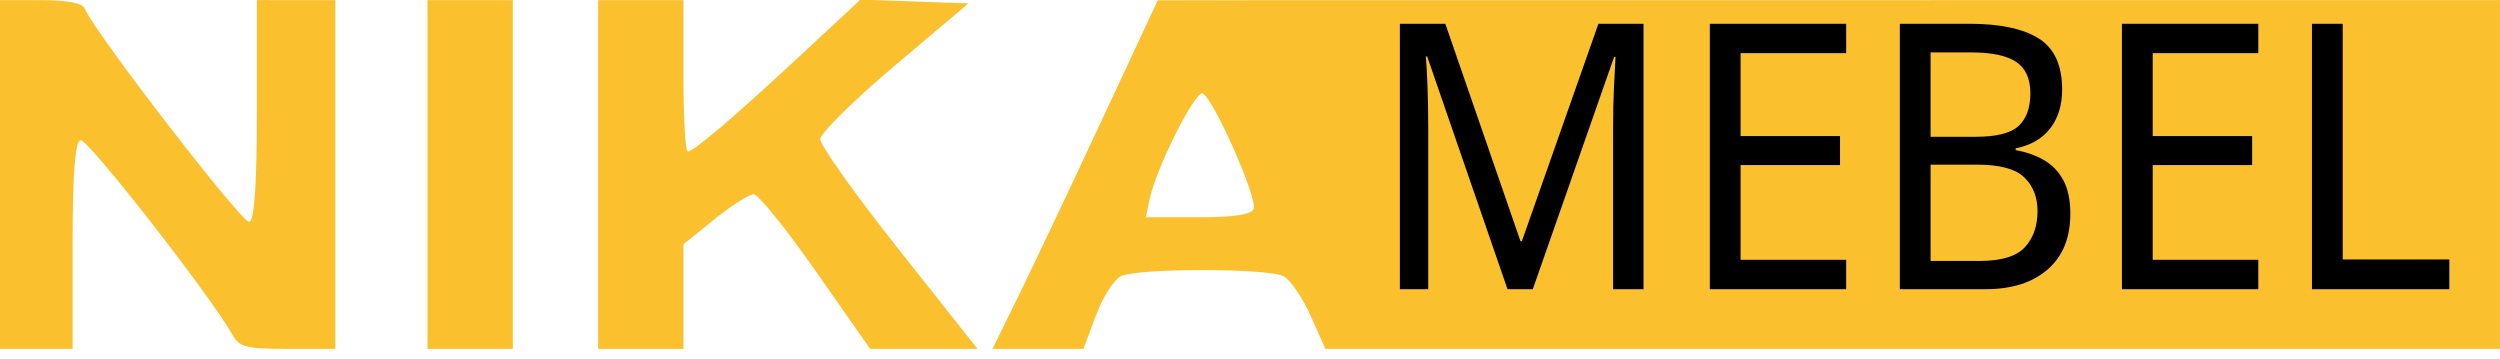
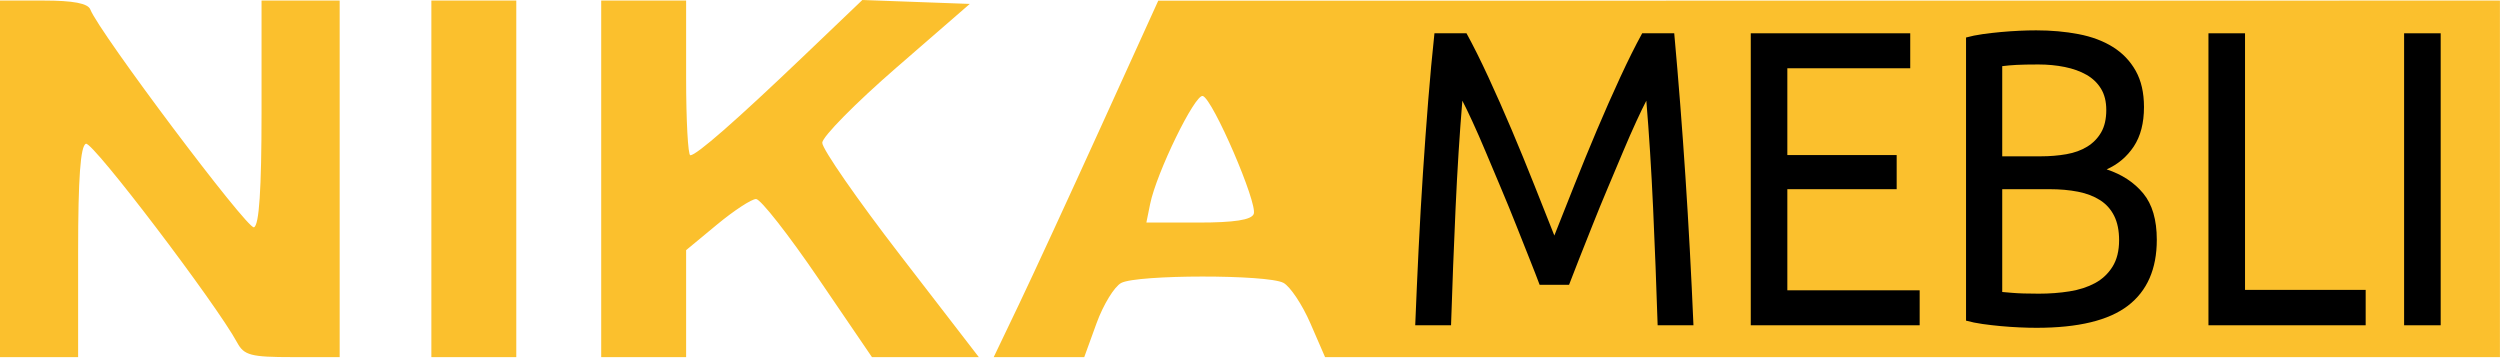
- <svg xmlns="http://www.w3.org/2000/svg" width="100%" height="100%" viewBox="0 0 2786 400">
-   <g id="g4138">
-     <path id="path4150" fill="#fbc02d" stroke="none" d="M -6.562 194.457 L -6.562 0.126 L 42.063 0.126 C 75.435 0.126 91.902 3.176 94.558 9.85 C 104.547 34.949 270.242 249.716 277.744 247.289 C 283.581 245.402 286.266 206.025 286.266 122.322 L 286.266 0.11 L 330 0.118 L 373.734 0.127 L 373.734 194.458 L 373.734 388.789 L 320.76 388.789 C 274.477 388.789 266.69 386.815 259.108 373.154 C 235.549 330.713 97.337 153.736 89.684 156.212 C 83.55 158.197 80.906 193.648 80.906 273.929 L 80.906 388.805 L 37.172 388.797 L -6.562 388.789 L -6.562 194.458 Z M 476.414 194.457 L 476.414 0.126 L 523.951 0.126 L 571.488 0.126 L 571.488 194.457 L 571.488 388.788 L 523.951 388.788 L 476.414 388.788 L 476.414 194.457 Z M 666.561 194.457 L 666.561 0.126 L 714.098 0.126 L 761.635 0.126 L 761.635 84.458 C 761.635 130.841 763.75 168.791 766.336 168.791 C 773.22 168.791 817.425 131.131 892.616 61.209 L 958.946 -0.474 L 1019.089 1.659 L 1079.232 3.792 L 996.789 73.458 C 951.445 111.774 914.212 148.523 914.05 155.122 C 913.887 161.721 953.263 216.995 1001.553 277.954 L 1089.353 388.788 L 1029.525 388.788 L 969.696 388.788 L 909.4 302.623 C 876.237 255.231 844.981 216.457 839.944 216.457 C 834.906 216.457 815.226 228.996 796.21 244.322 L 761.635 272.186 L 761.635 330.487 L 761.635 388.788 L 714.098 388.788 L 666.561 388.788 L 666.561 194.457 Z M 1133.96 331.956 C 1149.328 300.698 1190.779 213.281 1226.074 137.696 L 1290.246 0.27 L 2041.329 0.198 L 2792.413 0.126 L 2792.413 194.457 L 2792.413 388.788 L 2134.713 388.788 L 1477.013 388.788 L 1460.523 351.829 C 1451.453 331.502 1437.892 311.702 1430.388 307.83 C 1412.52 298.61 1266.656 298.71 1248.74 307.954 C 1241.103 311.895 1228.673 331.694 1221.117 351.954 L 1207.379 388.788 L 1156.699 388.788 L 1106.019 388.788 L 1133.96 331.956 Z M 1397.141 232.732 C 1401.731 221.199 1351.478 107.804 1340.166 104.168 C 1331.546 101.398 1288.25 187.791 1281.135 221.957 L 1276.935 242.123 L 1335.169 242.123 C 1375.483 242.123 1394.553 239.233 1397.141 232.732 Z" />
-     <text xml:space="preserve" style="font-style:normal;font-weight:normal;font-size:397.188px;line-height:125%;font-family:sans-serif;letter-spacing:0px;word-spacing:0px;fill:#000000;fill-opacity:1;stroke:none;stroke-width:1px;stroke-linecap:butt;stroke-linejoin:miter;stroke-opacity:1" x="246" y="309" transform="scale(0.9588121,1.042957)">
-       <tspan id="tspan4168" x="246" y="309" style="font-style:normal;font-variant:normal;font-weight:normal;font-stretch:normal;font-family:Ubuntu;-inkscape-font-specification:Ubuntu">
-             MEBEL</tspan>
-     </text>
+ <svg xmlns="http://www.w3.org/2000/svg" width="100%" height="100%" viewBox="0 0 11667 1667" version="1.1">
+   <path id="nika-path" fill="#fbc02d" d="M0,1666.6l0,-1664.03l202.677,-0c139.101,-0 207.738,13.06 218.811,41.636c41.636,107.456 732.281,1026.96 763.553,1016.57c24.329,-8.082 35.521,-176.667 35.521,-535.037l-0,-523.237l364.583,0.069l0,1664.03l-220.805,0c-192.917,0 -225.373,-8.454 -256.979,-66.94c-98.195,-181.708 -674.291,-939.421 -706.189,-928.819c-25.57,8.498 -36.588,160.279 -36.588,503.994l-0,491.834l-182.292,-0.035l-182.292,-0.034Zm2013.13,-0.004l0,-1664.03l396.287,-0l-0,1664.03l-396.287,0Zm792.573,0l-0,-1664.03l396.286,-0l0,361.062c0,198.584 8.816,361.062 19.592,361.062c28.697,0 212.951,-161.236 526.36,-460.603l276.477,-264.09l250.688,9.134l250.688,9.133l-343.638,298.269c-189.002,164.048 -344.195,321.384 -344.874,349.637c-0.679,28.253 163.451,264.905 364.733,525.895l365.967,474.526l-498.754,0l-251.328,-368.911c-138.23,-202.901 -268.508,-368.911 -289.506,-368.911c-20.998,-0 -103.029,53.685 -182.292,119.3l-144.113,119.3l0,499.222l-396.286,0Zm1948.21,-243.324c64.057,-133.829 236.832,-508.095 383.947,-831.704l267.483,-588.379l3130.66,-0.309l3130.66,-0.309l-0,1664.03l-5482.84,-0l-68.735,-158.237c-37.805,-87.03 -94.329,-171.801 -125.609,-188.38c-74.477,-39.474 -682.468,-39.047 -757.143,0.532c-31.832,16.871 -83.645,101.642 -115.14,188.38l-57.262,157.705l-422.489,-0l116.465,-243.324l-0,-0Zm1096.99,-424.818c19.132,-49.375 -190.332,-534.869 -237.483,-550.434c-35.927,-11.86 -216.393,358.022 -246.051,504.301l-17.505,86.341l242.73,0c168.036,0 247.523,-12.373 258.309,-40.208Z" />
+   <g id="ru-group" fill="none">
+     <path d="M7038.77,1336.34c-10.536,-31.46 -24.496,-71.44 -41.88,-119.941c-17.384,-48.501 -36.086,-100.935 -56.104,-157.301c-20.018,-56.366 -41.354,-114.37 -64.006,-174.013c-22.652,-59.643 -43.988,-116.009 -64.006,-169.098c-20.018,-53.089 -38.719,-100.607 -56.104,-142.554c-17.384,-41.946 -31.344,-74.062 -41.88,-96.346c-11.59,154.679 -21.072,322.138 -28.447,502.378c-7.375,180.24 -13.697,362.119 -18.965,545.636l-150.137,-0c4.214,-117.976 8.955,-236.934 14.223,-356.876c5.268,-119.941 11.326,-237.916 18.175,-353.925c6.848,-116.009 14.223,-229.069 22.125,-339.179c7.902,-110.111 16.594,-214.322 26.077,-312.635l134.333,0c28.447,57.677 59.001,125.84 91.663,204.491c32.661,78.65 65.323,160.905 97.984,246.765c32.662,85.859 64.27,171.719 94.824,257.579c30.554,85.86 58.474,164.182 83.761,234.967c25.286,-70.785 53.206,-149.107 83.761,-234.967c30.554,-85.86 62.162,-171.72 94.823,-257.579c32.662,-85.86 65.323,-168.115 97.985,-246.765c32.661,-78.651 63.215,-146.814 91.662,-204.491l134.334,0c35.822,439.13 62.689,893.335 80.6,1362.62l-150.137,-0c-5.268,-183.517 -11.59,-365.396 -18.965,-545.636c-7.375,-180.24 -16.858,-347.699 -28.447,-502.378c-10.536,22.284 -24.496,54.4 -41.881,96.346c-17.384,41.947 -36.085,89.465 -56.104,142.554c-20.018,53.089 -41.353,109.455 -64.006,169.098c-22.652,59.643 -43.987,117.647 -64.005,174.013c-20.019,56.366 -38.72,108.8 -56.104,157.301c-17.385,48.501 -31.345,88.481 -41.881,119.941l-123.271,0Z" style="fill-rule:nonzero;" />
+     <path d="M7923.79,1525.11l-0,-1362.62l668.506,0l0,163.199l-515.208,0l-0,405.049l458.314,-0l0,159.266l-458.314,0l-0,471.902l554.718,-0l0,163.199l-708.016,-0Z" style="fill-rule:nonzero;" />
+     <path d="M9121.73,1536.9c-22.125,0 -46.095,-0.655 -71.908,-1.966c-25.813,-1.311 -51.626,-3.277 -77.439,-5.899c-25.813,-2.621 -51.363,-5.899 -76.649,-9.831c-25.286,-3.933 -48.466,-9.176 -69.537,-15.73l-0,-1321.32c21.071,-6.555 44.251,-11.798 69.537,-15.73c25.286,-3.933 50.836,-7.21 76.649,-9.832c25.813,-2.621 51.363,-4.588 76.649,-5.898c25.286,-1.311 48.992,-1.967 71.118,-1.967c63.215,0 122.48,5.899 177.794,17.697c55.314,11.797 103.252,31.787 143.816,59.97c40.563,28.183 72.435,65.215 95.614,111.094c23.179,45.879 34.768,102.245 34.768,169.098c0,74.717 -14.223,135.999 -42.67,183.845c-28.447,47.845 -66.377,83.565 -113.789,107.16c64.27,23.595 115.369,60.954 153.298,112.077c37.93,51.123 56.895,123.219 56.895,216.288c-0,136.327 -40.3,238.9 -120.9,307.719c-80.601,68.819 -208.349,103.228 -383.246,103.228Zm-143.816,-646.898l0,479.767c11.59,1.31 25.287,2.621 41.091,3.932c13.696,1.311 29.764,2.294 48.202,2.949c18.437,0.656 39.773,0.984 64.005,0.984c45.305,-0 88.239,-3.605 128.803,-10.815c40.563,-7.209 76.122,-19.99 106.676,-38.342c30.554,-18.351 55.05,-43.913 73.488,-76.684c18.438,-32.771 27.657,-74.062 27.657,-123.874c0,-44.568 -6.848,-82.255 -20.545,-113.059c-13.697,-30.805 -33.451,-55.383 -59.265,-73.735c-25.813,-18.352 -56.63,-31.46 -92.453,-39.325c-35.822,-7.865 -75.858,-11.798 -120.109,-11.798l-197.55,0Zm0,-153.367l161.2,-0c37.93,-0 73.752,-3.278 107.467,-9.832c33.715,-6.554 62.953,-18.351 87.712,-35.392c24.76,-17.041 44.251,-39.325 58.475,-66.853c14.223,-27.528 21.335,-62.265 21.335,-104.212c-0,-39.325 -7.375,-72.423 -22.126,-99.295c-14.75,-26.873 -35.032,-48.501 -60.845,-64.887c-25.813,-16.385 -56.104,-28.51 -90.872,-36.376c-34.769,-7.865 -71.645,-11.797 -110.628,-11.797c-38.983,-0 -69.537,0.655 -91.663,1.966c-22.125,1.311 -42.144,3.277 -60.055,5.899l0,420.779Z" style="fill-rule:nonzero;" />
+     <path d="M9842.39,1525.11l-0,-1362.62l668.506,0l0,163.199l-515.208,0l-0,405.049l458.314,-0l-0,159.266l-458.314,0l-0,471.902l554.718,-0l-0,163.199l-708.016,-0Z" style="fill-rule:nonzero;" />
+     <path d="M11403.8,1359.94l0,165.166l-659.024,-0l0,-1362.62l153.298,0l0,1197.45l505.726,0Z" style="fill-rule:nonzero;" />
+   </g>
+   <g id="ua-group" fill="black">
+     <path d="M7185.19,1329.23c-11.729,-31.46 -27.271,-71.441 -46.624,-119.942c-19.354,-48.5 -40.174,-100.934 -62.46,-157.3c-22.286,-56.366 -46.038,-114.37 -71.256,-174.013c-25.219,-59.644 -48.971,-116.01 -71.257,-169.098c-22.286,-53.089 -43.106,-100.607 -62.459,-142.554c-19.354,-41.947 -34.896,-74.062 -46.625,-96.346c-12.902,154.678 -23.459,322.138 -31.67,502.378c-8.21,180.24 -15.248,362.118 -21.113,545.635l-167.145,0c4.692,-117.975 9.97,-236.933 15.835,-356.875c5.865,-119.941 12.609,-237.917 20.234,-353.926c7.624,-116.009 15.834,-229.068 24.631,-339.179c8.798,-110.11 18.474,-214.321 29.031,-312.634l149.551,-0c31.669,57.677 65.685,125.84 102.046,204.49c36.361,78.651 72.723,160.906 109.084,246.765c36.361,85.86 71.55,171.72 105.565,257.58c34.016,85.86 65.099,164.182 93.25,234.967c28.15,-70.785 59.233,-149.107 93.249,-234.967c34.015,-85.86 69.204,-171.72 105.565,-257.58c36.362,-85.859 72.723,-168.114 109.084,-246.765c36.362,-78.65 70.377,-146.813 102.047,-204.49l149.55,-0c39.881,439.13 69.791,893.335 89.731,1362.61l-167.145,0c-5.865,-183.517 -12.903,-365.395 -21.113,-545.635c-8.211,-180.24 -18.767,-347.7 -31.67,-502.378c-11.729,22.284 -27.271,54.399 -46.624,96.346c-19.354,41.947 -40.174,89.465 -62.46,142.554c-22.286,53.088 -46.038,109.454 -71.256,169.098c-25.219,59.643 -48.971,117.647 -71.257,174.013c-22.286,56.366 -43.106,108.8 -62.459,157.3c-19.354,48.501 -34.896,88.482 -46.625,119.942l-137.235,-0Z" style="fill-rule:nonzero;" />
+     <path d="M8170.47,1517.99l-0,-1362.61l744.235,-0l-0,163.199l-573.571,0l-0,405.049l510.232,-0l-0,159.266l-510.232,0l-0,471.901l617.556,0l0,163.199l-788.22,0Z" style="fill-rule:nonzero;" />
+     <path d="M9504.11,1529.79c-24.632,-0 -51.317,-0.655 -80.054,-1.966c-28.737,-1.311 -57.474,-3.277 -86.212,-5.899c-28.737,-2.622 -57.181,-5.899 -85.332,-9.831c-28.15,-3.933 -53.955,-9.176 -77.414,-15.73l-0,-1321.32c23.459,-6.554 49.264,-11.797 77.414,-15.73c28.151,-3.932 56.595,-7.209 85.332,-9.831c28.738,-2.622 57.182,-4.588 85.332,-5.899c28.151,-1.311 54.542,-1.966 79.174,-1.966c70.377,0 136.355,5.899 197.935,17.696c61.58,11.798 114.949,31.788 160.107,59.971c45.159,28.183 80.64,65.214 106.445,111.094c25.805,45.879 38.707,102.245 38.707,169.097c0,74.718 -15.834,136 -47.504,183.845c-31.669,47.846 -73.896,83.566 -126.678,107.161c71.55,23.595 128.438,60.954 170.664,112.077c42.226,51.122 63.339,123.218 63.339,216.288c-0,136.327 -44.865,238.9 -134.596,307.719c-89.73,68.819 -231.95,103.228 -426.659,103.228Zm-160.108,-646.898l0,479.766c12.903,1.311 28.151,2.622 45.745,3.933c15.249,1.311 33.136,2.294 53.663,2.949c20.526,0.656 44.278,0.983 71.256,0.983c50.437,0 98.234,-3.604 143.393,-10.814c45.158,-7.21 84.745,-19.99 118.761,-38.342c34.015,-18.352 61.286,-43.913 81.813,-76.684c20.526,-32.771 30.79,-74.062 30.79,-123.874c-0,-44.568 -7.624,-82.255 -22.873,-113.06c-15.248,-30.804 -37.241,-55.383 -65.978,-73.734c-28.737,-18.352 -63.046,-31.46 -102.926,-39.325c-39.88,-7.865 -84.452,-11.798 -133.716,-11.798l-219.928,0Zm0,-153.368l179.461,0c42.226,0 82.107,-3.277 119.641,-9.831c37.534,-6.554 70.083,-18.352 97.648,-35.393c27.564,-17.04 49.263,-39.325 65.098,-66.852c15.835,-27.528 23.752,-62.265 23.752,-104.212c0,-39.325 -8.21,-72.423 -24.631,-99.296c-16.422,-26.872 -39.001,-48.501 -67.738,-64.886c-28.737,-16.385 -62.46,-28.511 -101.167,-36.376c-38.707,-7.865 -79.76,-11.797 -123.159,-11.797c-43.399,-0 -77.415,0.655 -102.047,1.966c-24.632,1.311 -46.918,3.277 -66.858,5.899l0,420.778Z" style="fill-rule:nonzero;" />
+     <path d="M11040.1,1352.83l-0,165.165l-733.679,0l0,-1362.61l170.664,-0l0,1197.45l563.015,0Z" style="fill-rule:nonzero;" />
+     <rect x="11219.5" y="155.38" width="170.664" height="1362.62" style="fill-rule:nonzero;" />
  </g>
</svg>
